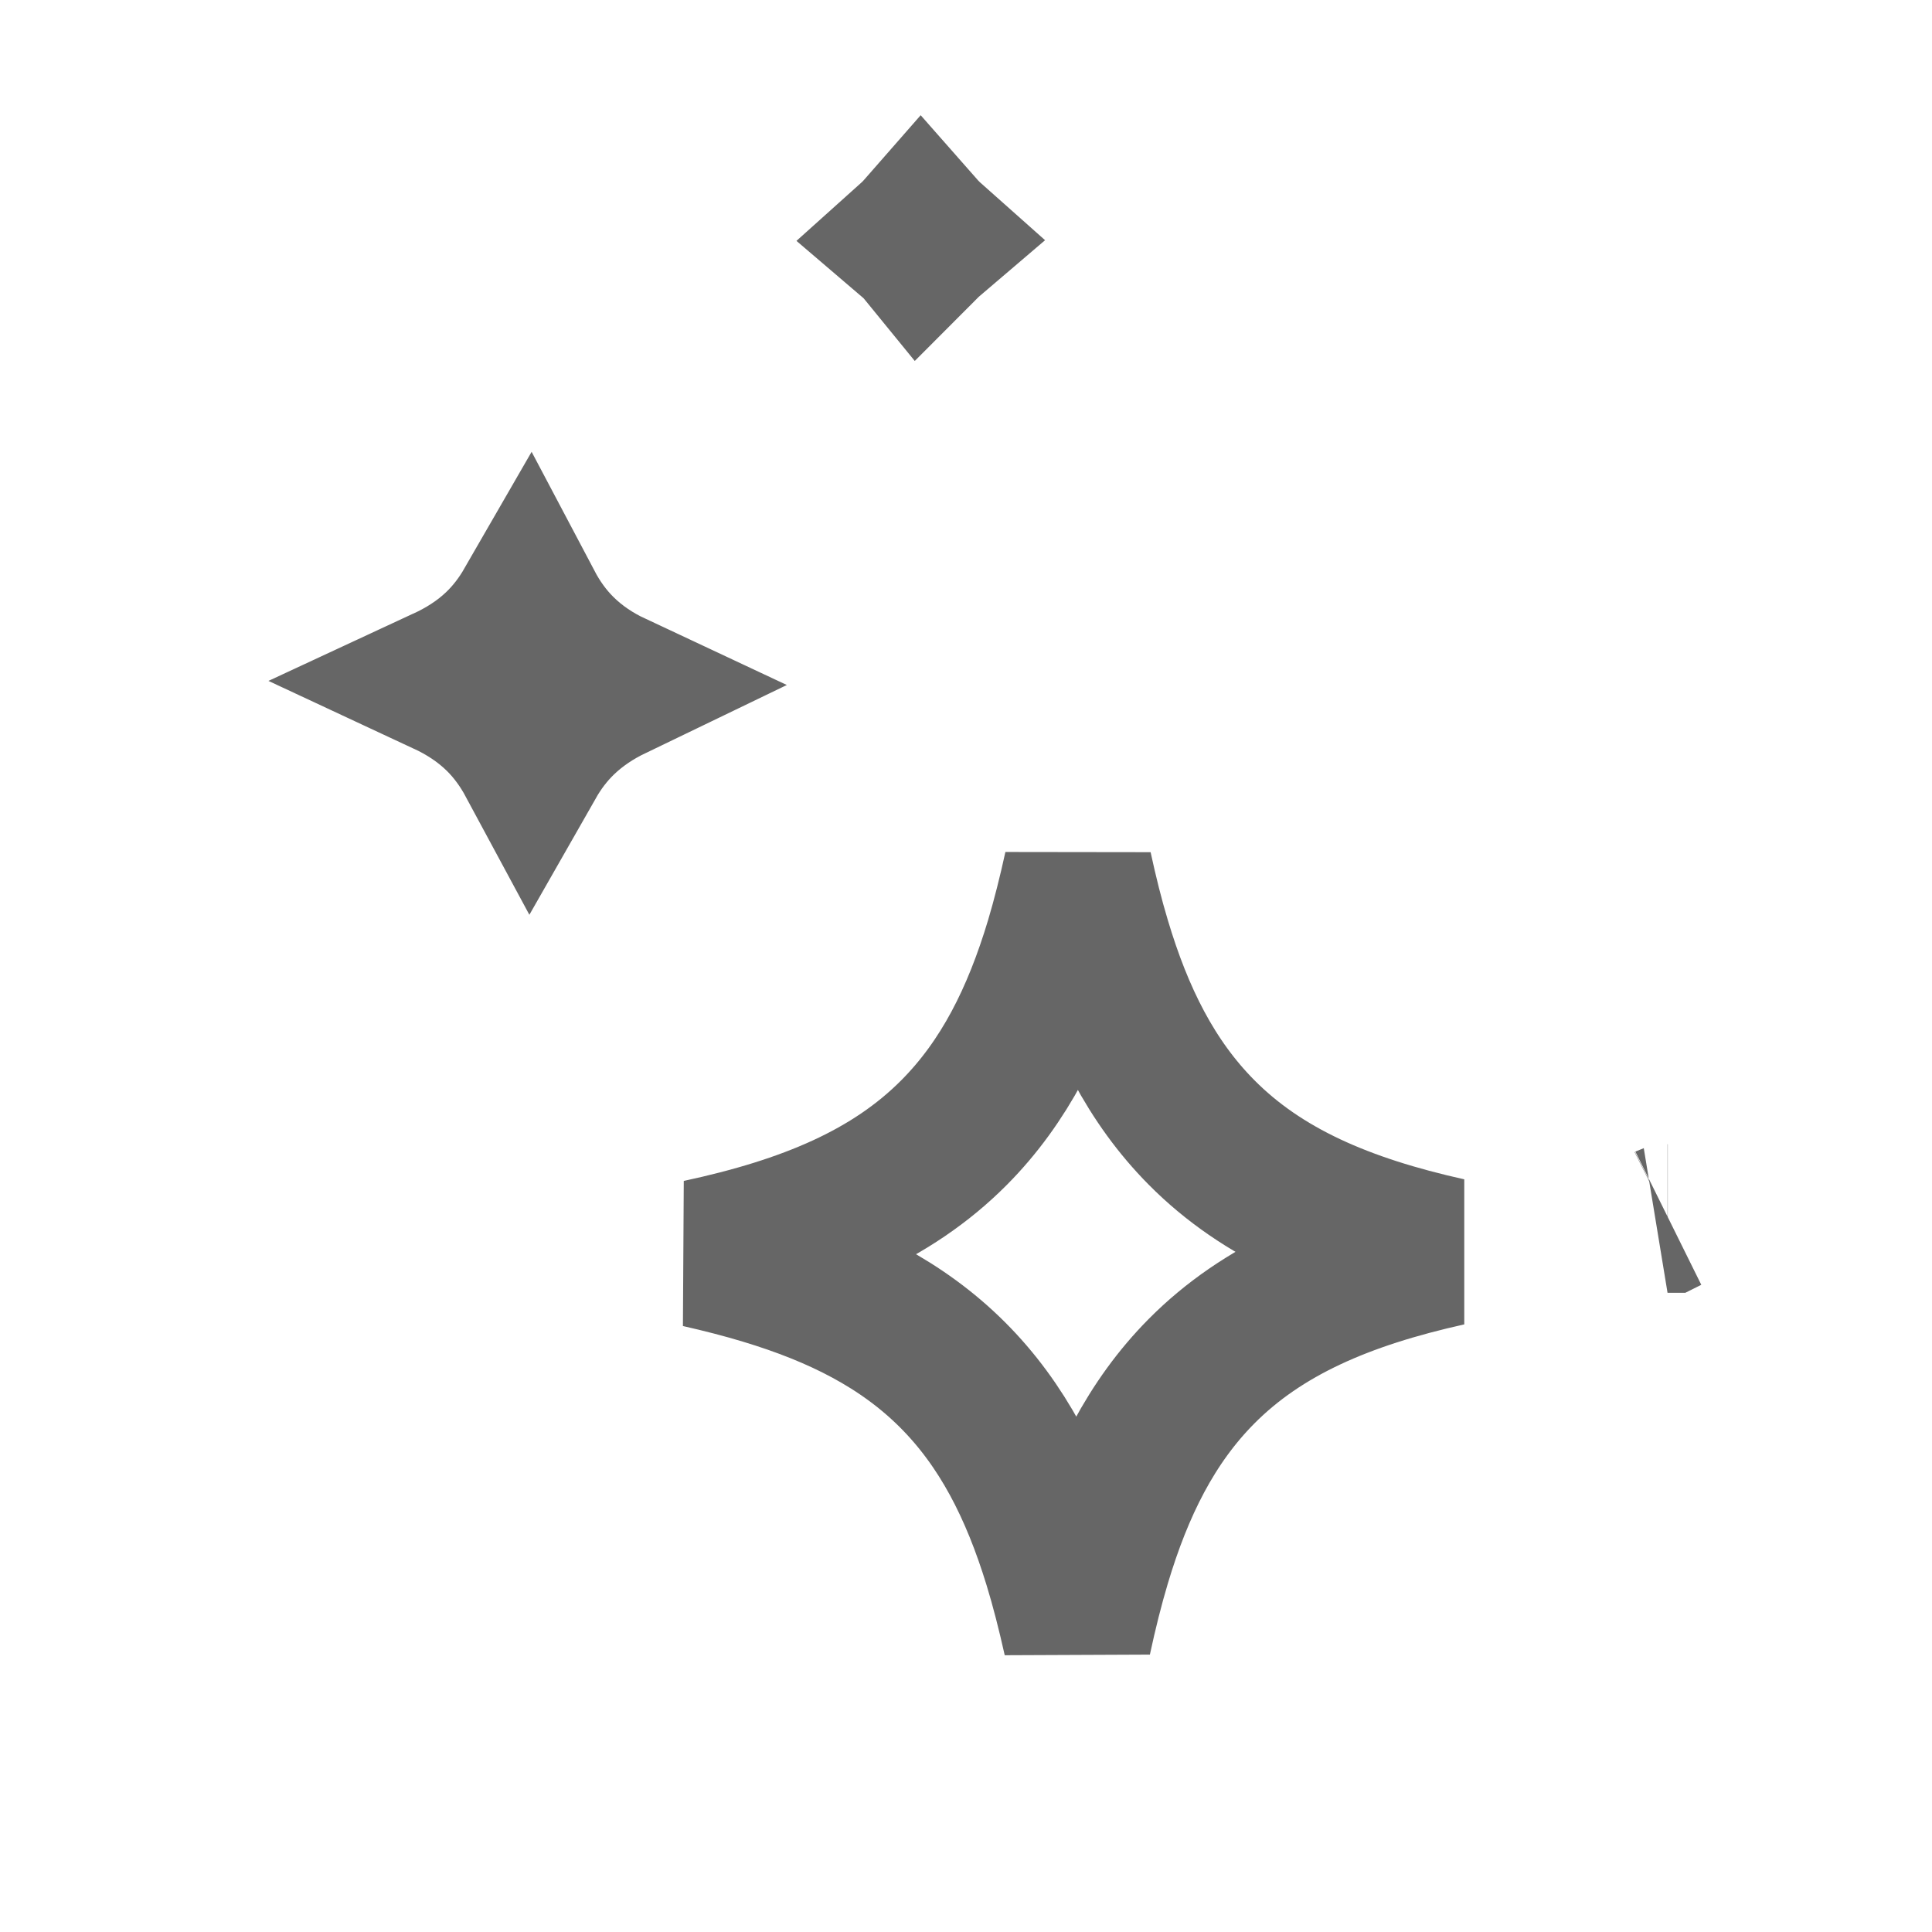
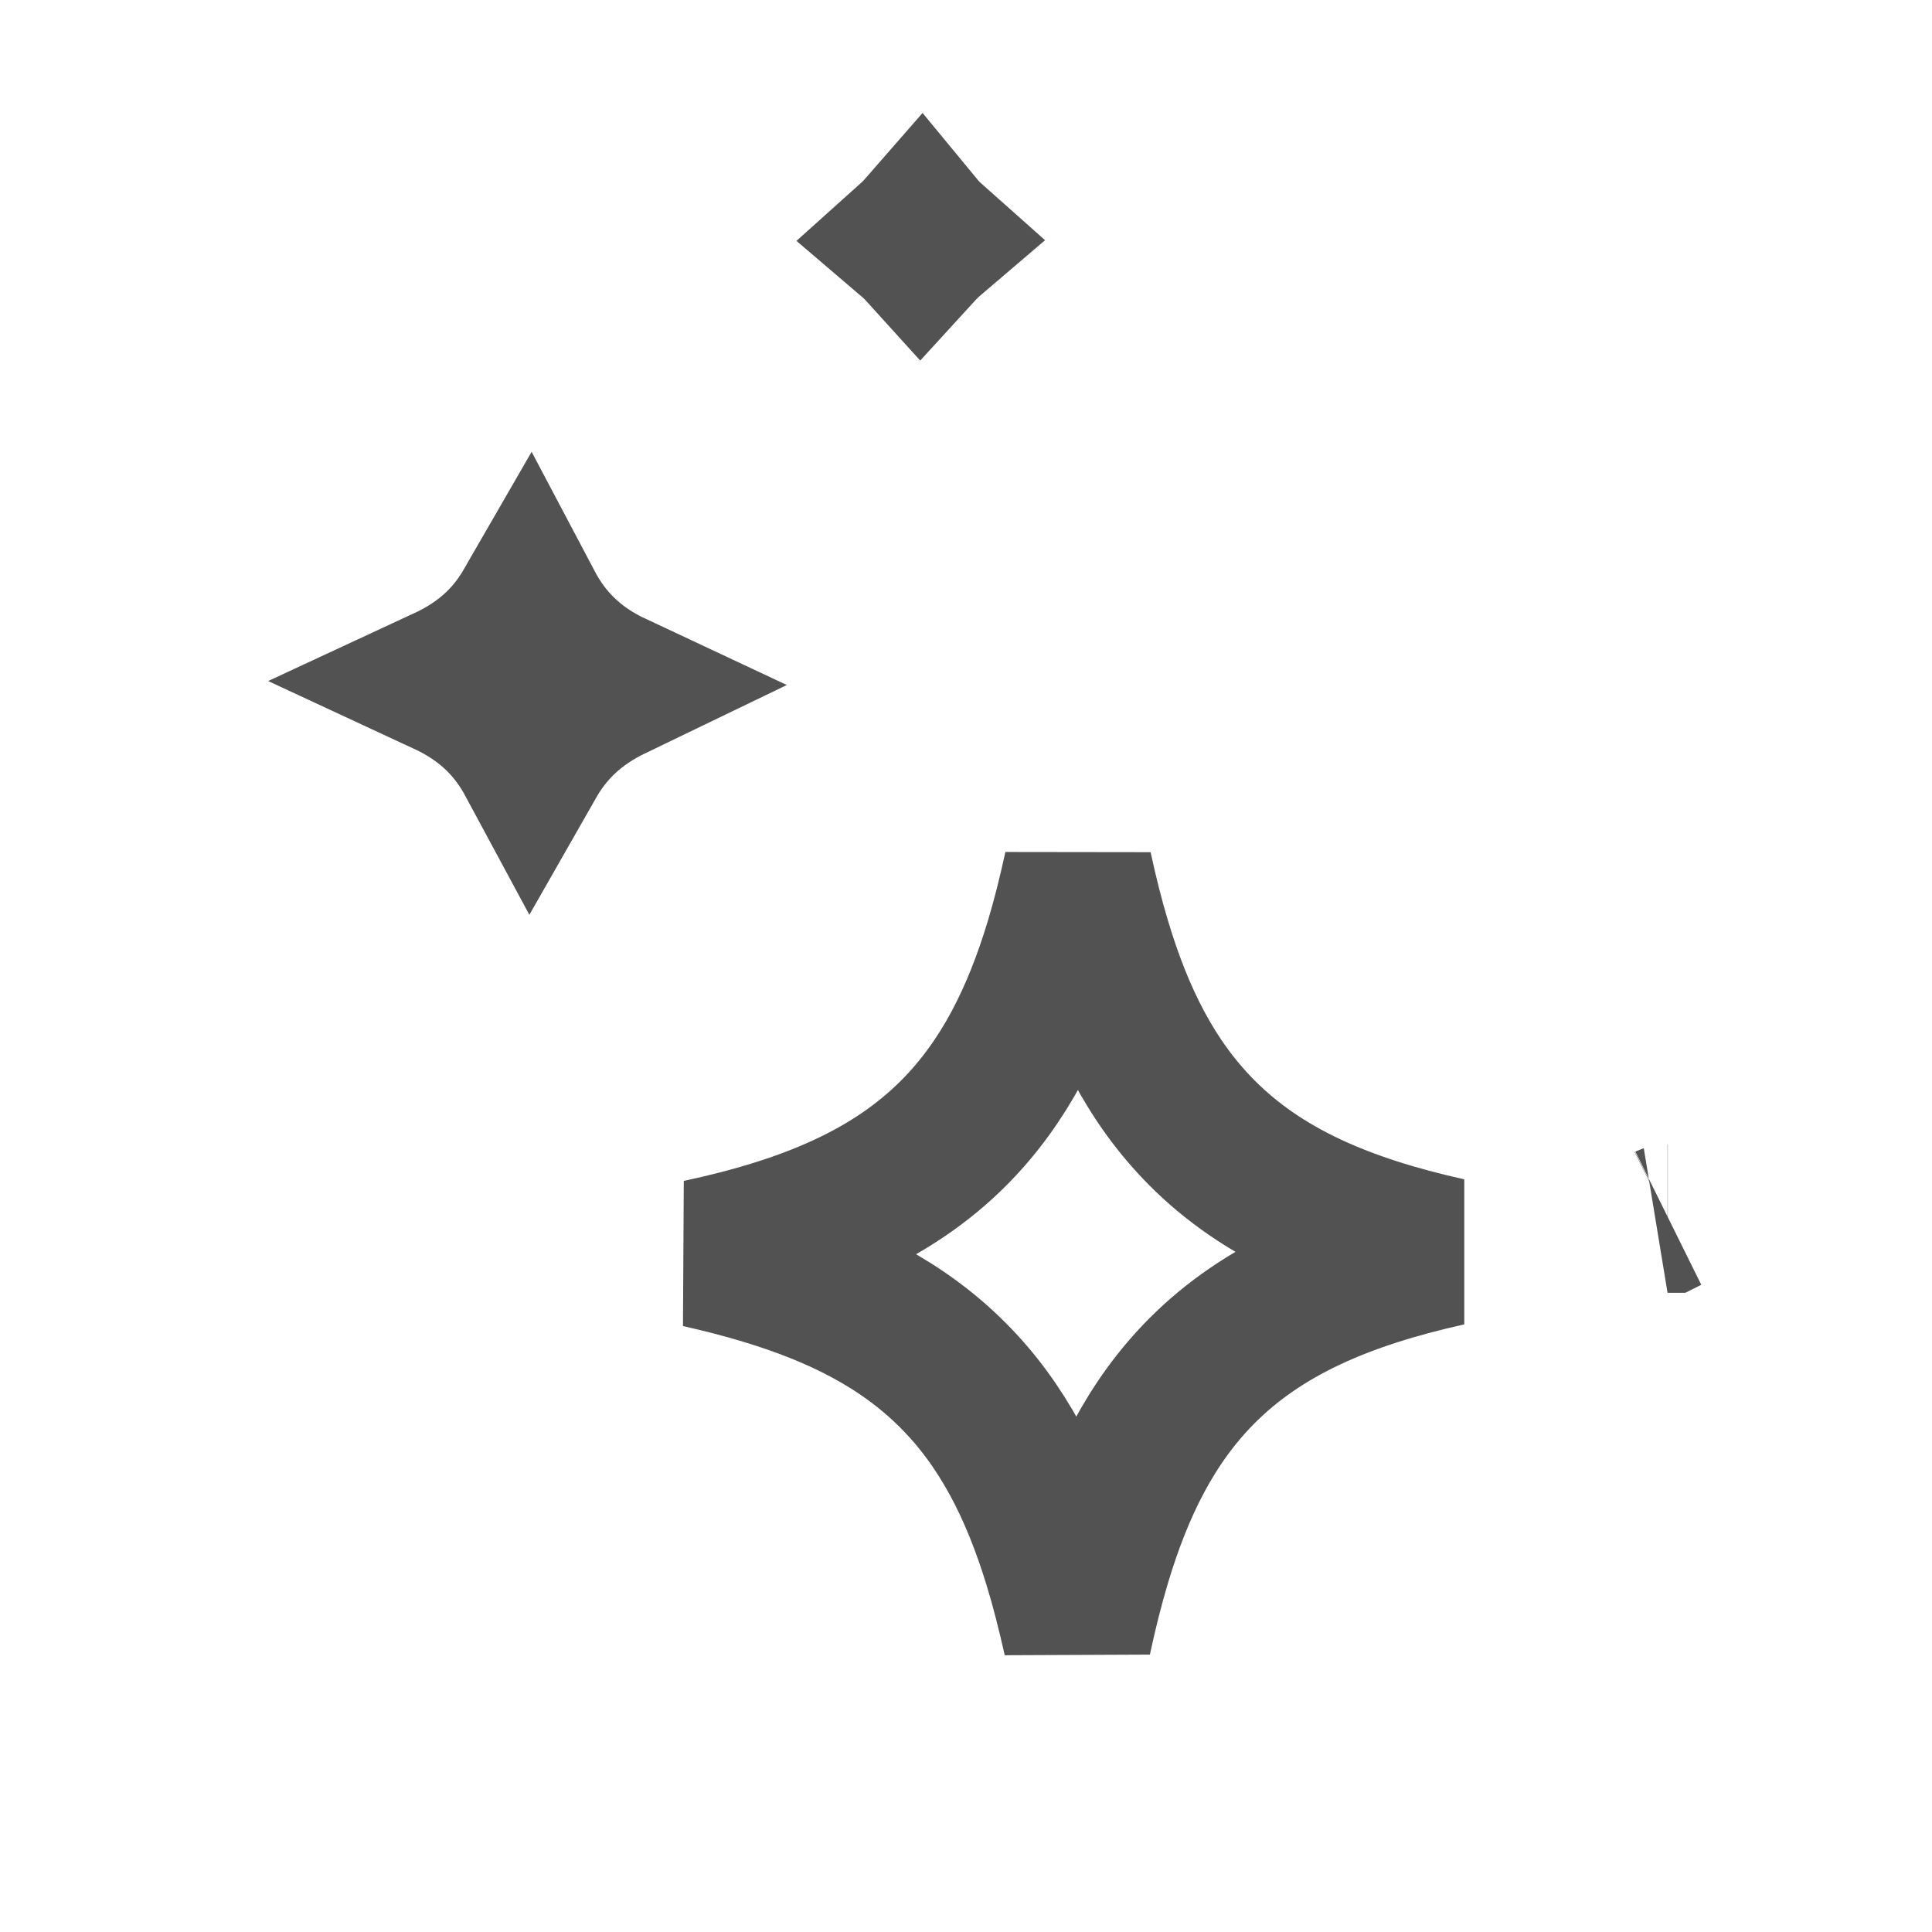
<svg xmlns="http://www.w3.org/2000/svg" width="26" height="26" viewBox="0 0 26 26" fill="none">
-   <path d="M14.507 11.68C14.583 12.031 14.665 12.36 14.758 12.669C15.065 13.697 15.492 14.556 16.168 15.238C16.989 16.067 18.087 16.535 19.488 16.847C18.087 17.159 16.989 17.627 16.168 18.455C15.492 19.137 15.065 19.997 14.758 21.024C14.662 21.345 14.576 21.689 14.497 22.057C14.416 21.695 14.33 21.356 14.233 21.04C13.921 20.022 13.492 19.174 12.818 18.501C12.143 17.827 11.298 17.403 10.286 17.098C10.012 17.015 9.72 16.94 9.412 16.87C10.864 16.558 11.999 16.089 12.842 15.239C13.519 14.557 13.946 13.698 14.255 12.67C14.347 12.361 14.43 12.031 14.507 11.68ZM22.444 16.398H22.441C22.444 16.397 22.446 16.397 22.448 16.396L22.444 16.398ZM7.116 8.149C7.229 8.363 7.37 8.565 7.553 8.746C7.766 8.956 8.005 9.112 8.259 9.231C8.01 9.351 7.775 9.503 7.565 9.706C7.394 9.872 7.259 10.055 7.149 10.248C7.037 10.04 6.898 9.843 6.719 9.665C6.498 9.447 6.248 9.288 5.984 9.165C6.236 9.048 6.476 8.899 6.689 8.697C6.865 8.53 7.003 8.345 7.116 8.149ZM12.436 3.115C12.47 3.151 12.505 3.185 12.541 3.217C12.5 3.252 12.46 3.29 12.422 3.33C12.41 3.342 12.398 3.356 12.386 3.368C12.377 3.357 12.367 3.346 12.357 3.335C12.318 3.295 12.278 3.258 12.237 3.223C12.276 3.188 12.314 3.152 12.35 3.113C12.365 3.098 12.378 3.08 12.392 3.064C12.407 3.081 12.421 3.099 12.436 3.115Z" stroke="#666666" stroke-width="2" />
+   <path d="M14.507 11.68C14.583 12.031 14.665 12.36 14.758 12.669C15.065 13.697 15.492 14.556 16.168 15.238C16.989 16.067 18.087 16.535 19.488 16.847C18.087 17.159 16.989 17.627 16.168 18.455C15.492 19.137 15.065 19.997 14.758 21.024C14.662 21.345 14.576 21.689 14.497 22.057C14.416 21.695 14.33 21.356 14.233 21.04C13.921 20.022 13.493 19.174 12.818 18.501C12.143 17.827 11.298 17.403 10.286 17.098C10.012 17.015 9.721 16.94 9.412 16.87C10.865 16.558 11.999 16.089 12.843 15.239C13.519 14.557 13.946 13.698 14.255 12.67C14.348 12.361 14.43 12.031 14.507 11.68ZM22.444 16.398H22.441C22.444 16.397 22.446 16.397 22.448 16.396L22.444 16.398ZM7.116 8.149C7.229 8.363 7.371 8.565 7.554 8.746C7.766 8.956 8.005 9.112 8.259 9.231C8.01 9.351 7.775 9.503 7.565 9.706C7.394 9.872 7.259 10.055 7.149 10.248C7.037 10.04 6.899 9.843 6.719 9.665C6.498 9.447 6.249 9.288 5.984 9.165C6.236 9.048 6.476 8.899 6.689 8.697C6.866 8.53 7.003 8.345 7.116 8.149ZM12.437 3.115C12.471 3.151 12.505 3.185 12.541 3.217C12.5 3.252 12.461 3.29 12.422 3.33C12.41 3.342 12.398 3.356 12.387 3.368C12.377 3.357 12.368 3.346 12.357 3.335C12.318 3.295 12.278 3.258 12.237 3.223C12.276 3.188 12.314 3.152 12.351 3.113C12.365 3.098 12.379 3.08 12.393 3.064C12.407 3.081 12.421 3.099 12.437 3.115Z" stroke="#525252" stroke-width="2" />
</svg>
